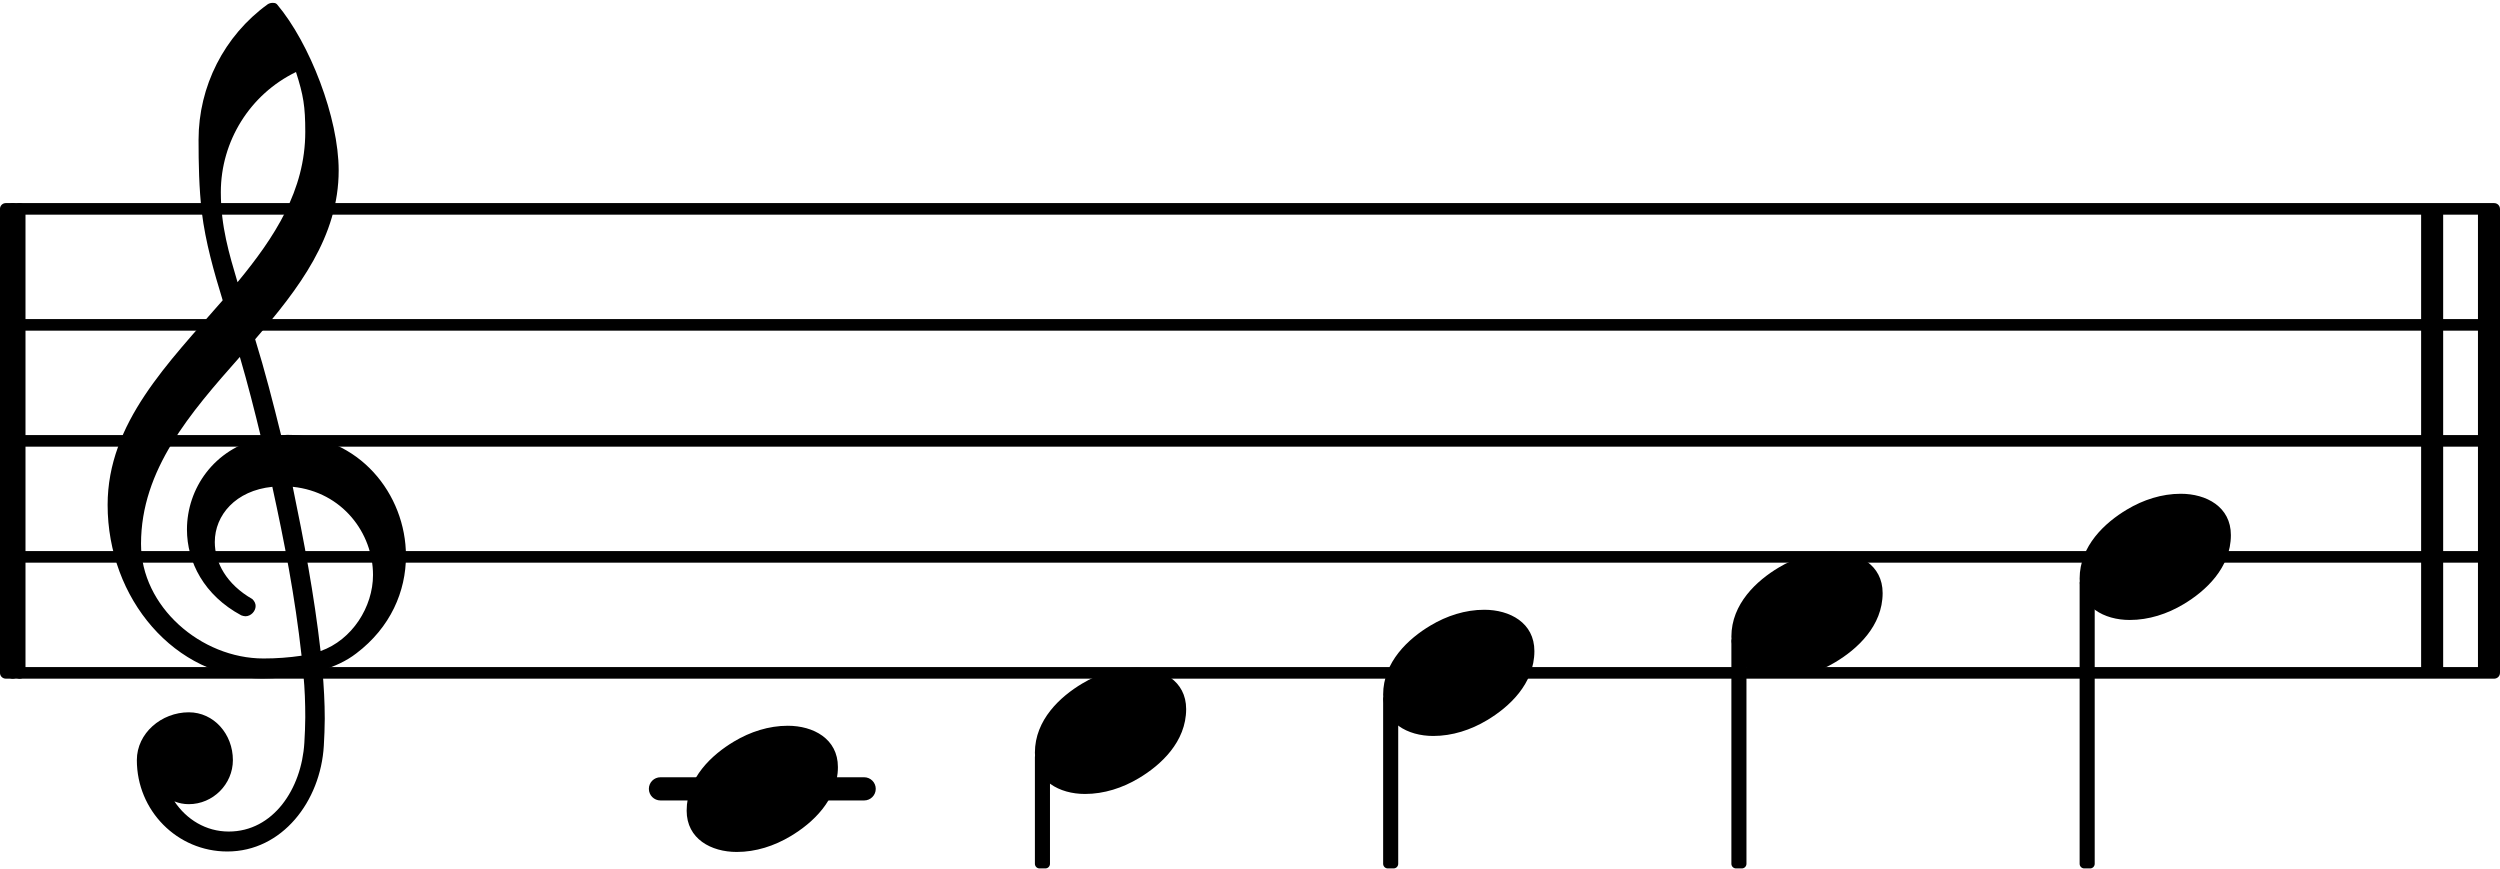
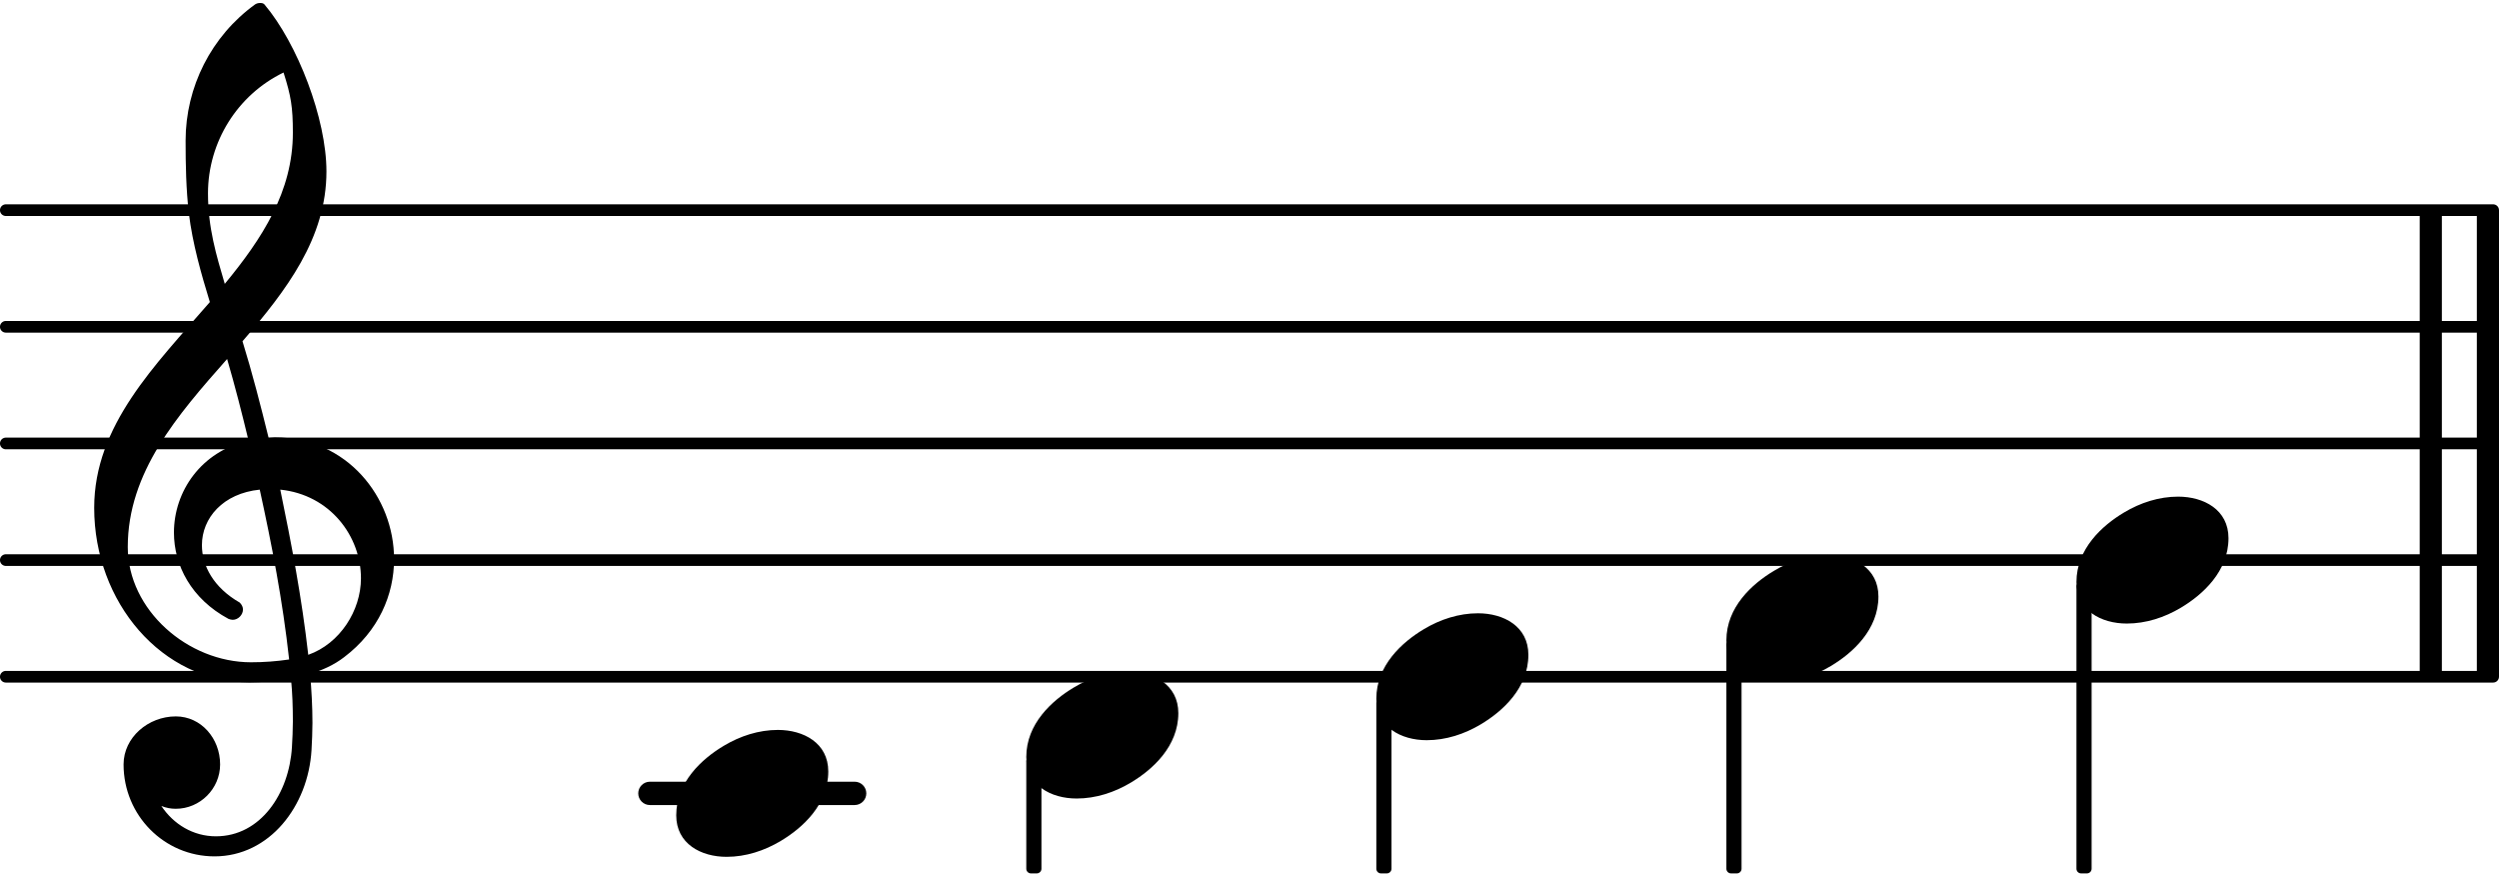
- <svg xmlns="http://www.w3.org/2000/svg" version="1.2" width="37.88mm" height="13.16mm" viewBox="8.416 -0.024 21.553 7.486">
+ <svg xmlns="http://www.w3.org/2000/svg" version="1.2" width="37.66mm" height="13.16mm" viewBox="8.536 -0.024 21.433 7.486">
  <style text="style/css">

tspan { white-space: pre; }

</style>
  <line transform="translate(8.5358, 5.776)" stroke-linejoin="round" stroke-linecap="round" stroke-width="0.1" stroke="currentColor" x1="0.05" y1="-0" x2="21.383" y2="-0" />
  <line transform="translate(8.5358, 4.776)" stroke-linejoin="round" stroke-linecap="round" stroke-width="0.1" stroke="currentColor" x1="0.05" y1="-0" x2="21.383" y2="-0" />
  <line transform="translate(8.5358, 3.776)" stroke-linejoin="round" stroke-linecap="round" stroke-width="0.1" stroke="currentColor" x1="0.05" y1="-0" x2="21.383" y2="-0" />
  <line transform="translate(8.5358, 2.776)" stroke-linejoin="round" stroke-linecap="round" stroke-width="0.1" stroke="currentColor" x1="0.05" y1="-0" x2="21.383" y2="-0" />
  <line transform="translate(8.5358, 1.776)" stroke-linejoin="round" stroke-linecap="round" stroke-width="0.1" stroke="currentColor" x1="0.05" y1="-0" x2="21.383" y2="-0" />
  <rect transform="translate(0, 6.776)" x="14.01" y="-0.1" width="1.956" height="0.2" ry="0.1" fill="currentColor" />
  <rect transform="translate(29.779, 3.776)" x="0" y="-2" width="0.19" height="4" ry="0" fill="currentColor" />
  <rect transform="translate(29.289, 3.776)" x="0" y="-2" width="0.19" height="4" ry="0" fill="currentColor" />
  <g class="note">
    <path transform="translate(20.3403, 5.776) scale(0.004, -0.004)" d="M218 136c55 0 108 -28 108 -89c0 -71 -55 -121 -102 -149c-35 -21 -75 -34 -116 -34c-55 0 -108 28 -108 89c0 71 55 121 102 149c35 21 75 34 116 34z" fill="currentColor" />
  </g>
  <rect transform="translate(20.4053, 3.776)" x="-0.065" y="2.186" width="0.13" height="1.5" ry="0.04" fill="currentColor" />
  <g class="note">
    <path transform="translate(23.3426, 5.276) scale(0.004, -0.004)" d="M218 136c55 0 108 -28 108 -89c0 -71 -55 -121 -102 -149c-35 -21 -75 -34 -116 -34c-55 0 -108 28 -108 89c0 71 55 121 102 149c35 21 75 34 116 34z" fill="currentColor" />
  </g>
  <rect transform="translate(23.4076, 3.776)" x="-0.065" y="1.686" width="0.13" height="2" ry="0.04" fill="currentColor" />
  <g class="note">
    <path transform="translate(26.3449, 4.776) scale(0.004, -0.004)" d="M218 136c55 0 108 -28 108 -89c0 -71 -55 -121 -102 -149c-35 -21 -75 -34 -116 -34c-55 0 -108 28 -108 89c0 71 55 121 102 149c35 21 75 34 116 34z" fill="currentColor" />
  </g>
  <rect transform="translate(26.4099, 3.776)" x="-0.065" y="1.186" width="0.13" height="2.5" ry="0.04" fill="currentColor" />
-   <rect transform="translate(8.4158, 3.776)" x="0" y="-2.05" width="0.16" height="4.1" ry="0.05" fill="currentColor" />
-   <rect transform="translate(8.4758, 3.776)" x="0" y="-2.05" width="0.16" height="4.1" ry="0.05" fill="currentColor" />
  <g class="note">
    <path transform="translate(14.3358, 6.776) scale(0.004, -0.004)" d="M218 136c55 0 108 -28 108 -89c0 -71 -55 -121 -102 -149c-35 -21 -75 -34 -116 -34c-55 0 -108 28 -108 89c0 71 55 121 102 149c35 21 75 34 116 34z" fill="currentColor" />
  </g>
  <g class="clef">
    <path transform="translate(9.3358, 4.776) scale(0.004, -0.004)" d="M376 262c4 0 9 1 13 1c155 0 256 -128 256 -261c0 -76 -33 -154 -107 -210c-22 -17 -47 -28 -73 -36c3 -35 5 -70 5 -105c0 -19 -1 -39 -2 -58c-7 -120 -90 -228 -208 -228c-108 0 -195 88 -195 197c0 58 53 103 112 103c54 0 95 -47 95 -103c0 -52 -43 -95 -95 -95 c-11 0 -21 2 -31 6c26 -39 68 -65 117 -65c96 0 157 92 163 191c1 18 2 37 2 55c0 31 -1 61 -4 92c-29 -5 -58 -8 -89 -8c-188 0 -333 172 -333 374c0 177 131 306 248 441c-19 62 -37 125 -45 190c-6 52 -7 104 -7 156c0 115 55 224 149 292c3 2 7 3 10 3c4 0 7 0 10 -3 c71 -84 133 -245 133 -358c0 -143 -86 -255 -180 -364c21 -68 39 -138 56 -207zM461 -203c68 24 113 95 113 164c0 90 -66 179 -173 190c24 -116 46 -231 60 -354zM74 28c0 -135 129 -247 264 -247c28 0 55 2 82 6c-14 127 -37 245 -63 364c-79 -8 -124 -61 -124 -119 c0 -44 25 -91 81 -123c5 -5 7 -10 7 -15c0 -11 -10 -22 -22 -22c-3 0 -6 1 -9 2c-80 43 -117 115 -117 185c0 88 58 174 160 197c-14 58 -29 117 -46 175c-107 -121 -213 -243 -213 -403zM408 1045c-99 -48 -162 -149 -162 -259c0 -74 18 -133 36 -194 c80 97 146 198 146 324c0 55 -4 79 -20 129z" fill="currentColor" />
  </g>
  <rect transform="translate(15.575, 3.776)" x="-0.065" y="2.814" width="0.13" height="0" ry="0" fill="currentColor" />
  <g class="note">
    <path transform="translate(17.3381, 6.276) scale(0.004, -0.004)" d="M218 136c55 0 108 -28 108 -89c0 -71 -55 -121 -102 -149c-35 -21 -75 -34 -116 -34c-55 0 -108 28 -108 89c0 71 55 121 102 149c35 21 75 34 116 34z" fill="currentColor" />
  </g>
  <rect transform="translate(17.4031, 3.776)" x="-0.065" y="2.686" width="0.13" height="1" ry="0.04" fill="currentColor" />
</svg>
